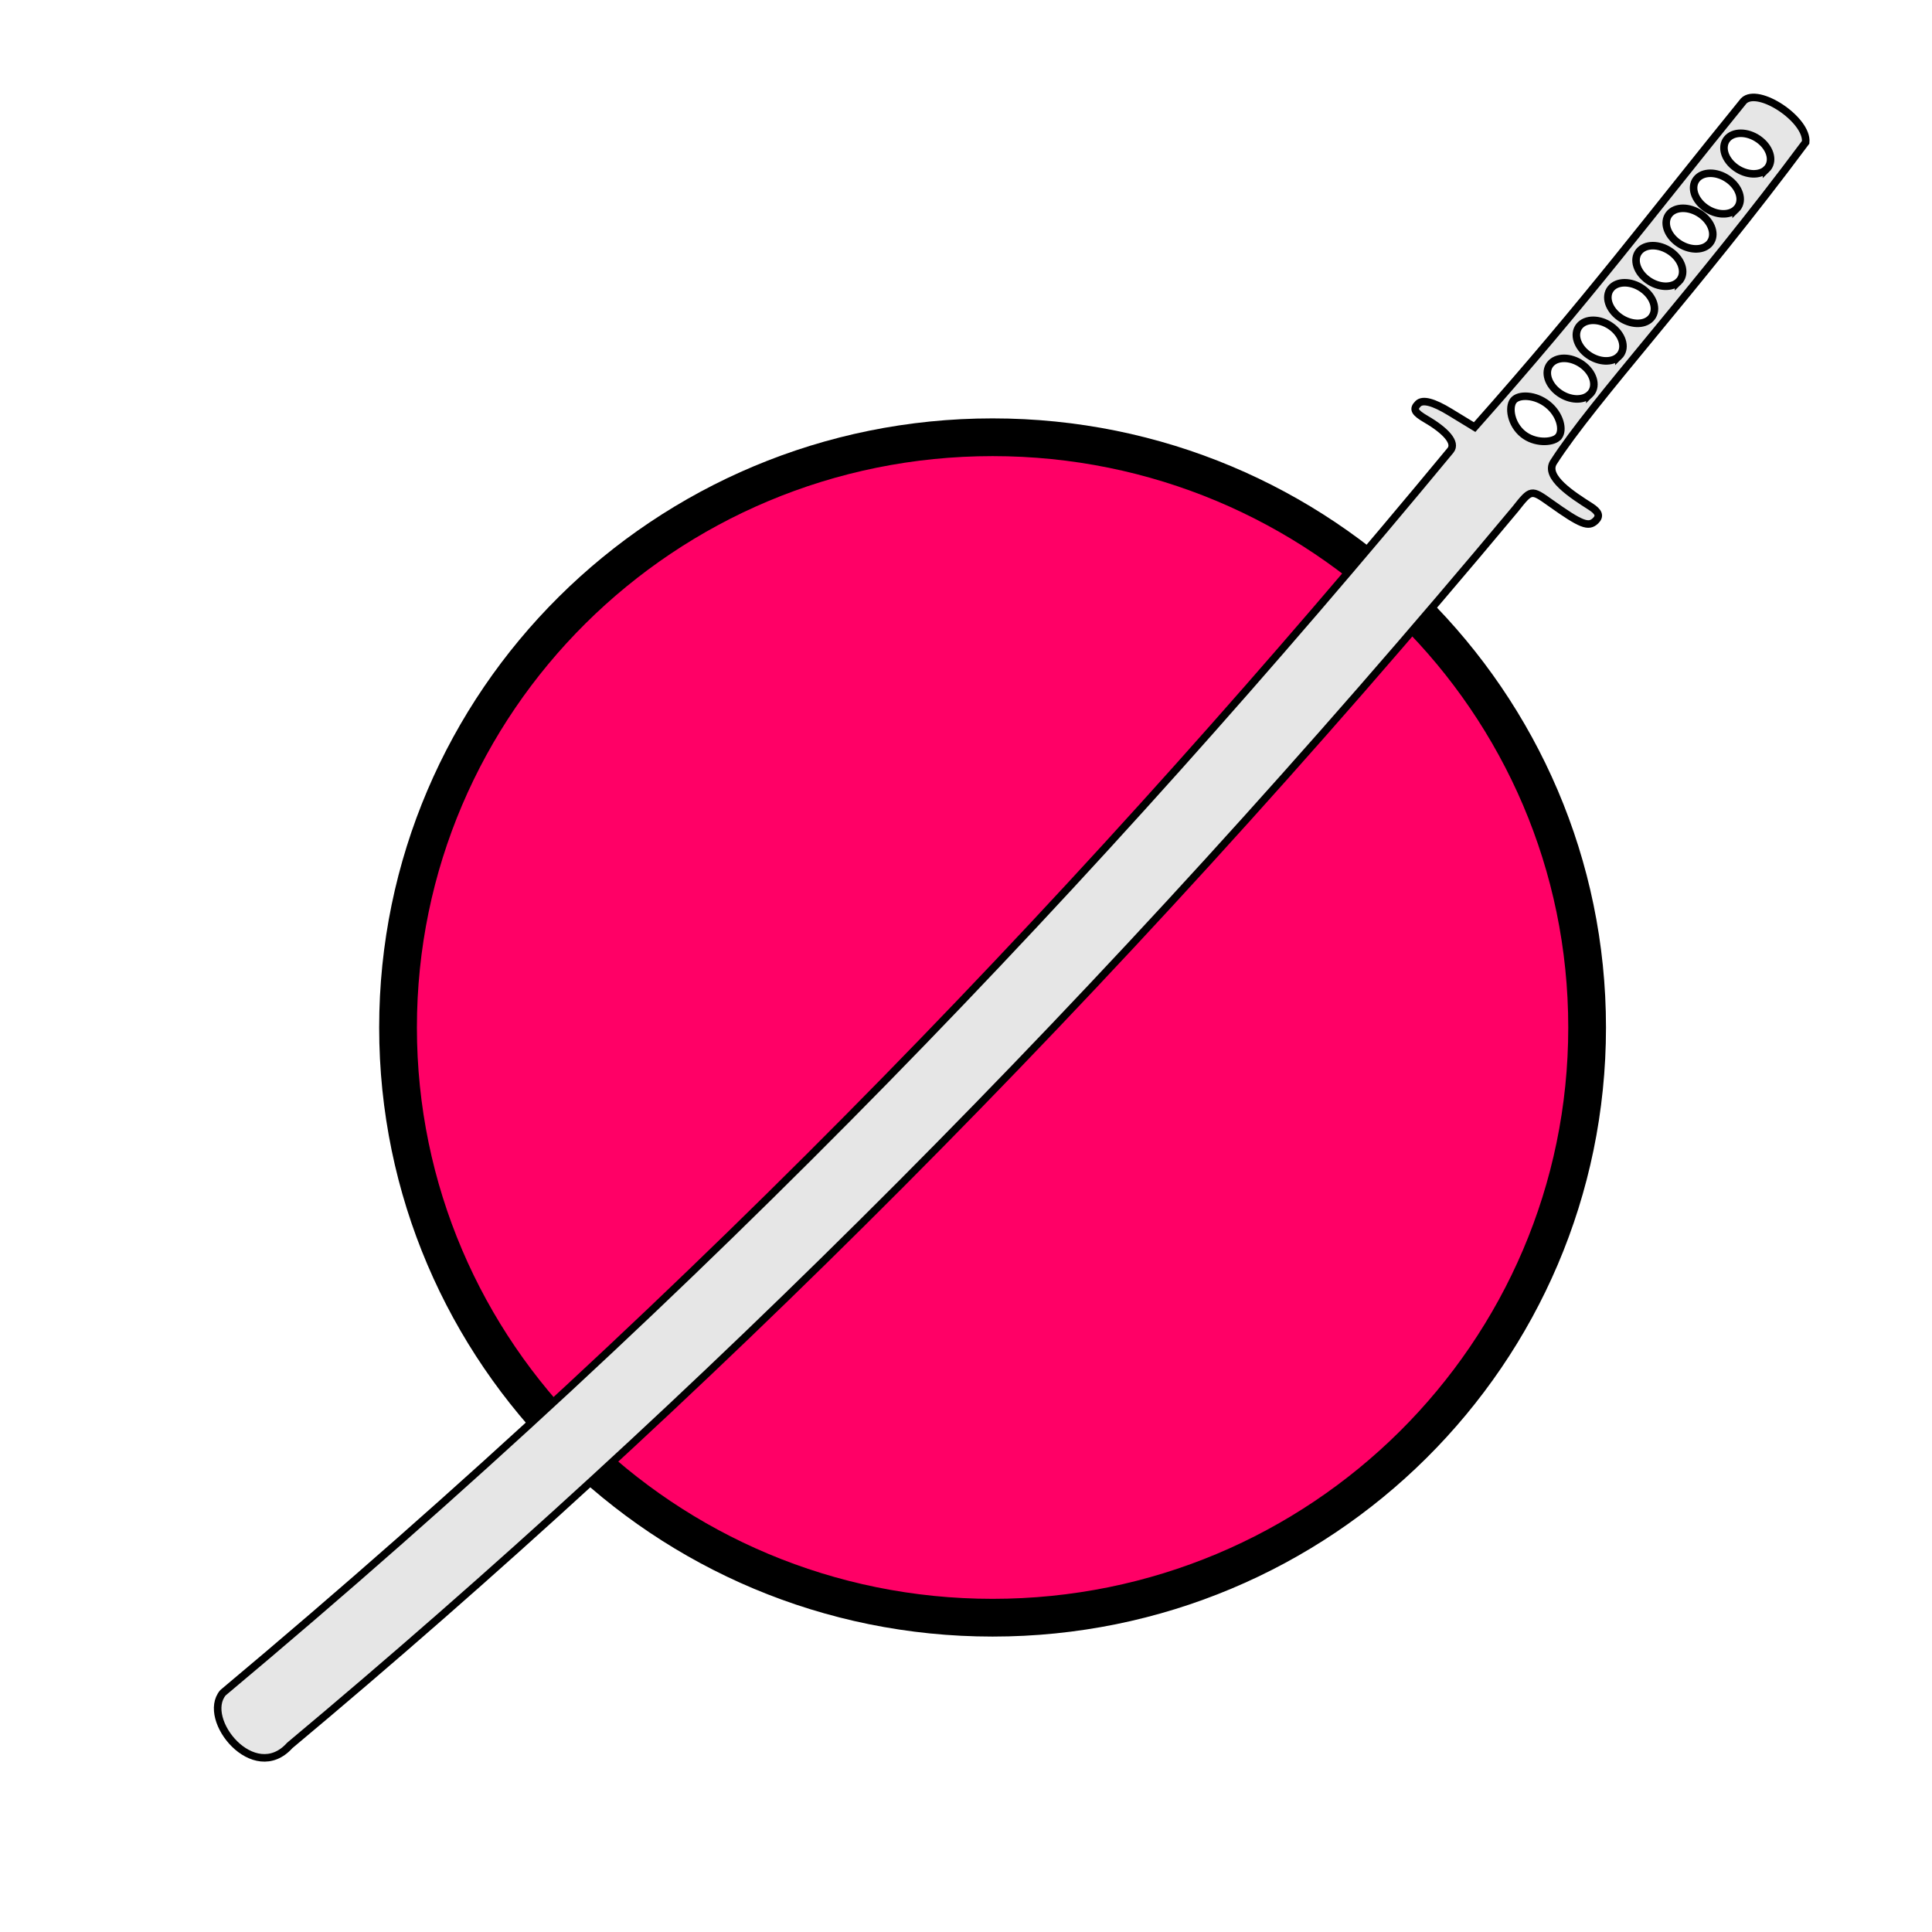
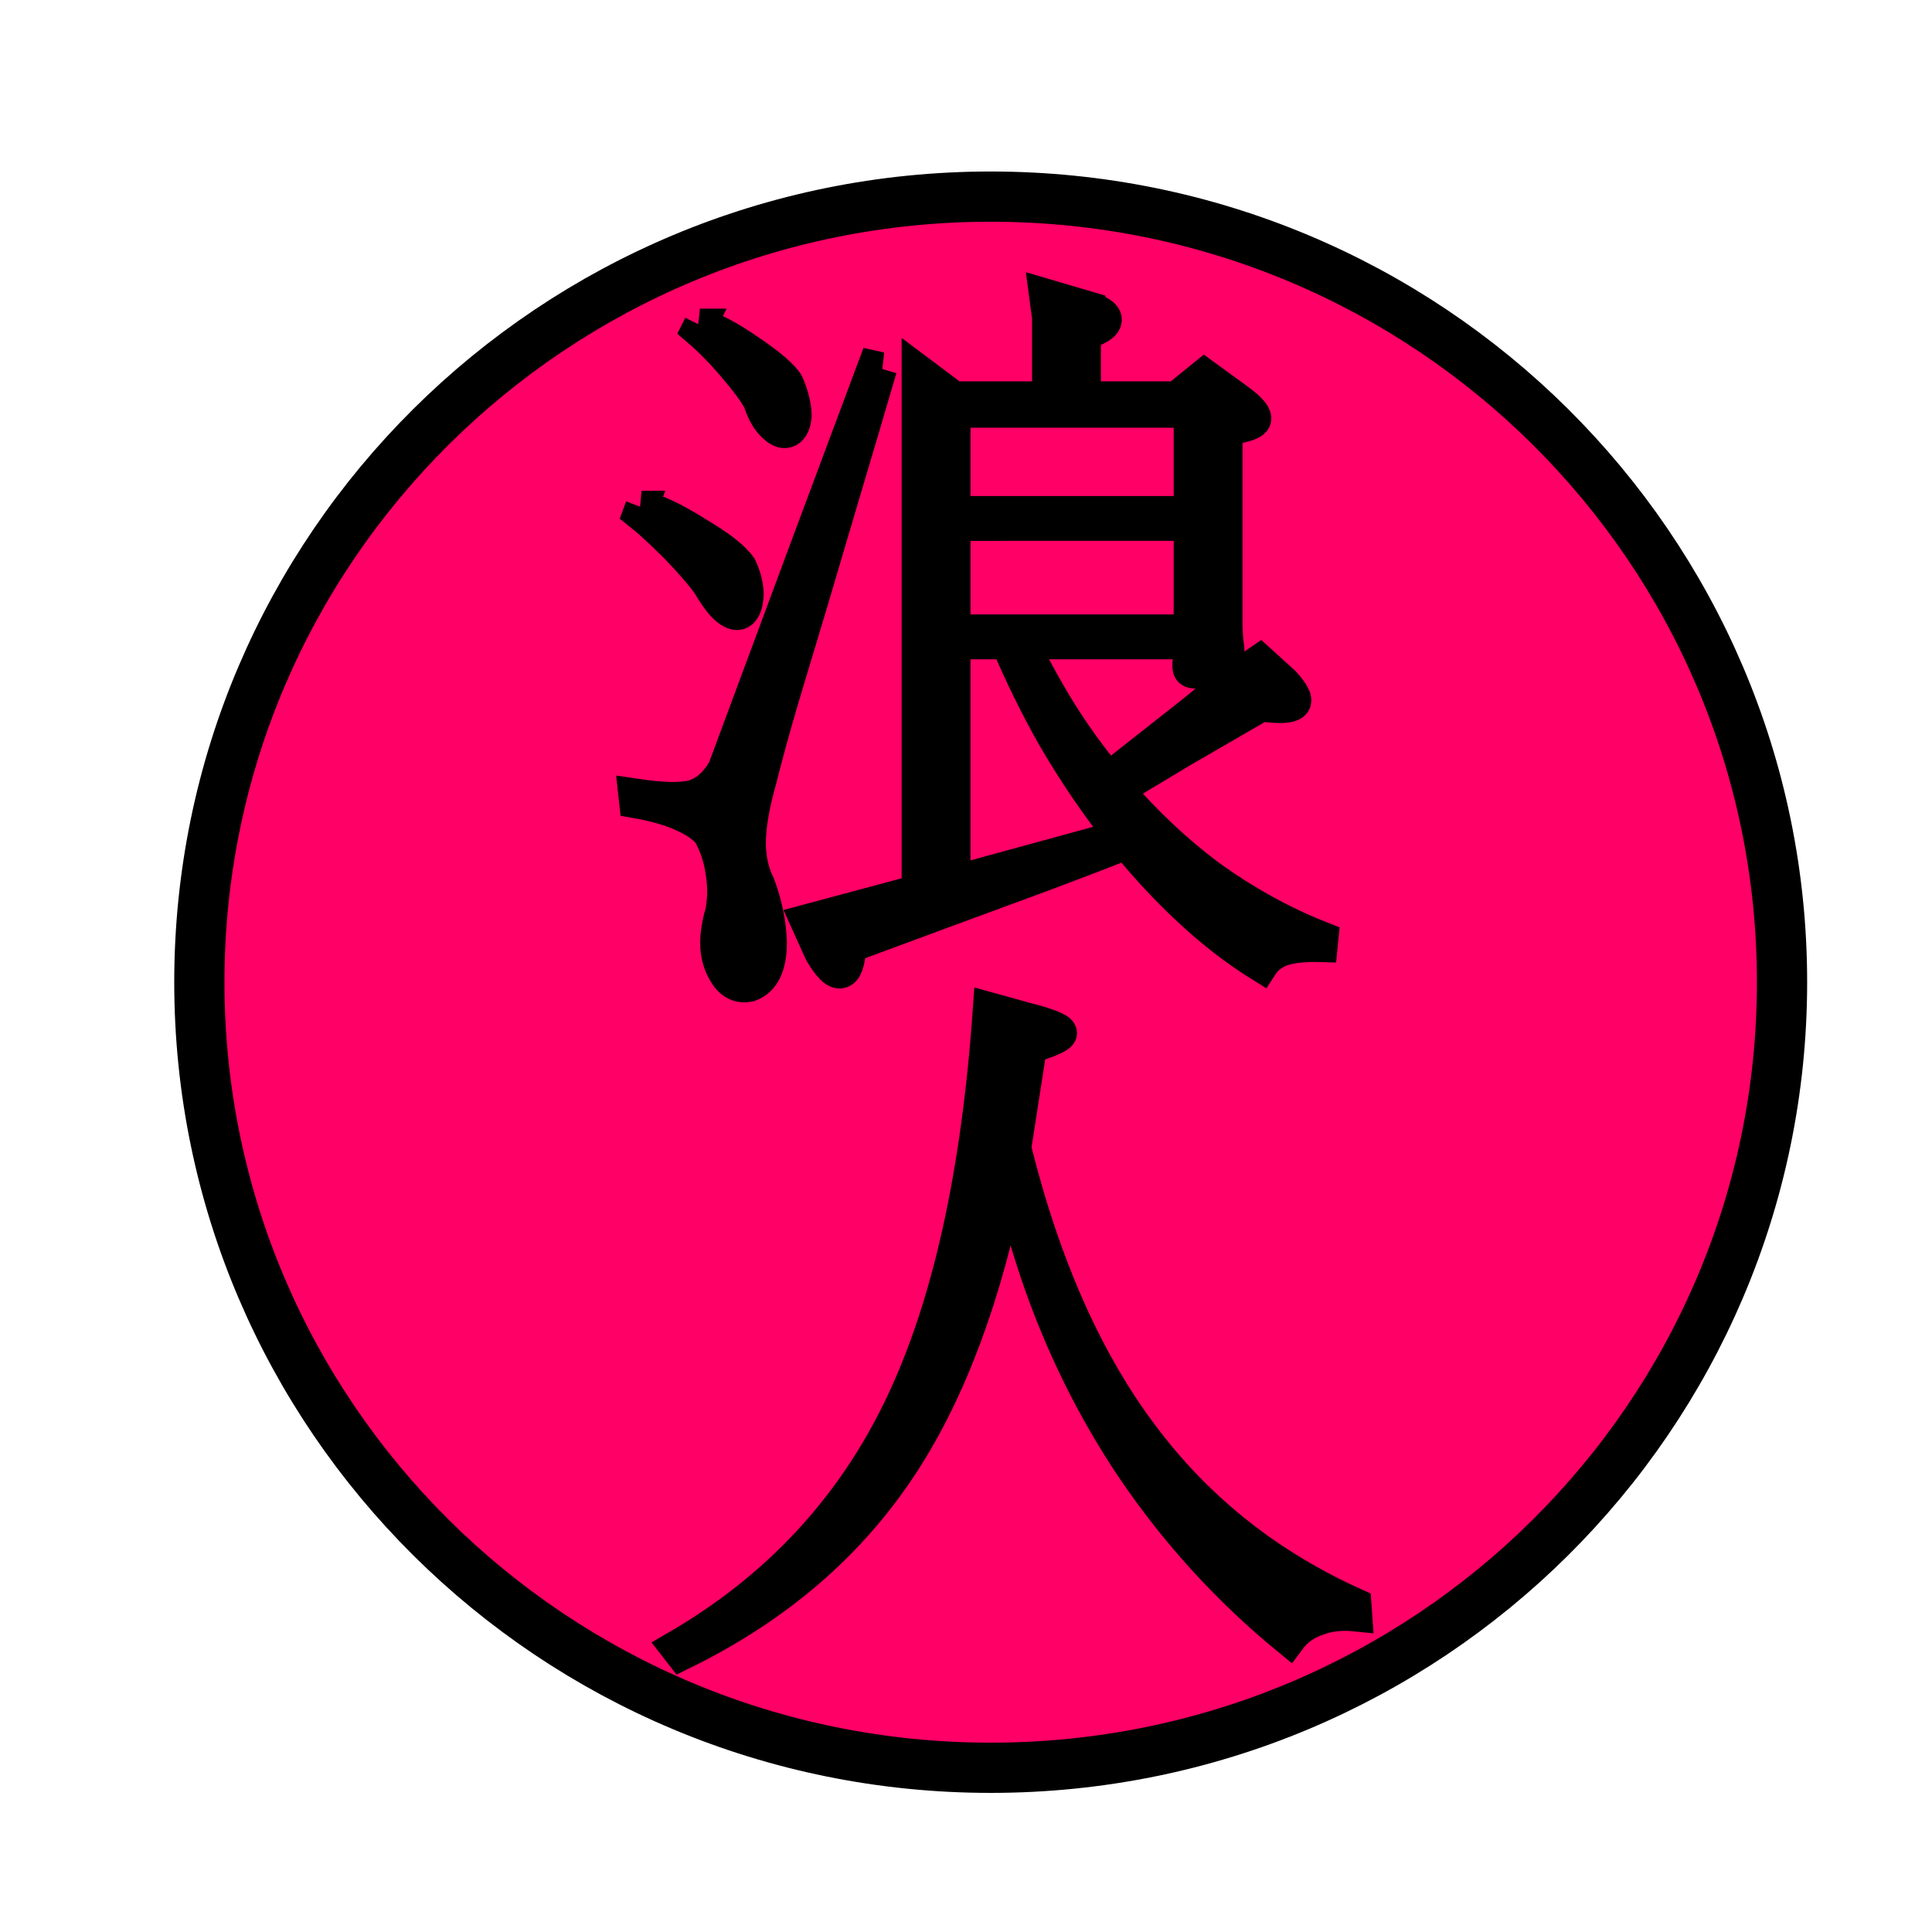
<svg xmlns="http://www.w3.org/2000/svg" viewBox="0 0 256 256" id="svg4164" version="1.1">
  <defs id="defs4166">
    <marker orient="auto" refY="0.0" refX="0.0" id="Arrow1Lstart" style="overflow:visible">
      <path id="path4233" d="M 0.0,0.0 L 5.0,-5.0 L -12.5,0.0 L 5.0,5.0 L 0.0,0.0 z " style="fill-rule:evenodd;stroke:#000000;stroke-width:1pt;stroke-opacity:1;fill:#000000;fill-opacity:1" transform="scale(0.8) translate(12.5,0)" />
    </marker>
  </defs>
  <g id="layer2" style="display:inline" />
  <g id="layer1" transform="translate(0,-796.3622)" style="display:inline">
-     <ellipse style="opacity:1;fill:#ff0066;fill-opacity:1;stroke:#000000;stroke-width:5;stroke-linecap:round;stroke-linejoin:round;stroke-miterlimit:4;stroke-dasharray:none;stroke-dashoffset:0;stroke-opacity:1" id="path4197" cx="131.522" cy="932.508" rx="78.78" ry="78.208" />
-     <path style="fill:#e6e6e6;stroke:#000000;stroke-width:1;stroke-miterlimit:4;stroke-dasharray:none" d="m 211.43,865.354 c 0.627,-0.616 0.424,-1.173 -0.686,-1.881 -2.33,-1.485 -6.145,-3.907 -4.891,-5.865 5.208,-8.13 19.017,-23.03 33.408,-42.394 0.302,-2.974 -6.299,-7.383 -8.209,-5.483 -12.468,15.337 -20.569,26.239 -35.654,43.224 l -3.285,-2.002 c -2.184,-1.331 -3.591,-1.698 -4.204,-1.097 -0.724,0.712 -0.496,1.154 1.073,2.069 2.54,1.481 4.06,3.089 3.209,4.118 -46.78,56.551 -98.651,111.034 -162.65,164.62 -2.963,3.521 4.122,12.237 8.853,6.979 53.465,-44.697 108.267,-98.944 162.392,-163.823 2.083,-2.641 2.096,-2.644 4.632,-0.84 4.093,2.913 5.07,3.299 6.013,2.373 z m -5.054,-11 c -0.791,0.677 -3.013,0.773 -4.547,-0.453 -1.649,-1.318 -1.975,-3.602 -1.285,-4.465 0.69,-0.862 2.892,-0.795 4.541,0.523 1.65,1.318 2.12,3.389 1.43,4.251 -0.041,0.052 -0.088,0.099 -0.139,0.143 z m 4.282,-5.742 c -0.898,0.876 -2.641,0.801 -4.031,-0.174 -1.495,-1.048 -2.043,-2.749 -1.224,-3.802 0.82,-1.053 2.698,-1.056 4.194,-0.007 1.496,1.048 2.043,2.751 1.223,3.803 -0.049,0.064 -0.103,0.124 -0.162,0.181 z m 3.852,-5.04 c -0.898,0.876 -2.64,0.801 -4.03,-0.173 -1.496,-1.048 -2.043,-2.751 -1.223,-3.803 0.821,-1.052 2.698,-1.055 4.193,-0.006 1.496,1.048 2.043,2.751 1.223,3.803 -0.05,0.063 -0.104,0.123 -0.163,0.18 z m 4.172,-4.975 c -0.898,0.877 -2.641,0.802 -4.033,-0.173 -1.495,-1.048 -2.041,-2.75 -1.221,-3.802 0.82,-1.053 2.697,-1.057 4.193,-0.009 1.496,1.048 2.043,2.751 1.223,3.803 -0.049,0.064 -0.103,0.124 -0.162,0.181 z m 3.736,-4.915 c -0.898,0.876 -2.641,0.801 -4.031,-0.174 -1.496,-1.048 -2.043,-2.751 -1.223,-3.803 0.821,-1.052 2.698,-1.055 4.193,-0.006 1.496,1.048 2.043,2.751 1.223,3.803 -0.049,0.064 -0.103,0.124 -0.162,0.181 z m 3.997,-4.952 c -0.898,0.877 -2.641,0.802 -4.033,-0.173 -1.495,-1.048 -2.041,-2.75 -1.221,-3.802 0.82,-1.053 2.697,-1.057 4.193,-0.009 1.496,1.048 2.043,2.751 1.223,3.803 -0.049,0.064 -0.103,0.124 -0.162,0.181 z m 3.628,-4.642 c -0.898,0.876 -2.64,0.801 -4.03,-0.173 -1.496,-1.048 -2.043,-2.751 -1.223,-3.803 0.821,-1.052 2.698,-1.055 4.193,-0.006 1.496,1.048 2.043,2.751 1.223,3.803 -0.05,0.063 -0.104,0.123 -0.163,0.18 z m 4.025,-5.301 c -0.898,0.876 -2.64,0.801 -4.03,-0.173 -1.496,-1.048 -2.043,-2.751 -1.223,-3.803 0.821,-1.052 2.698,-1.055 4.193,-0.006 1.496,1.048 2.043,2.751 1.223,3.803 -0.05,0.063 -0.104,0.123 -0.163,0.18 z" id="path4195" />
+     <ellipse style="opacity:1;fill:#ff0066;fill-opacity:1;stroke:#000000;stroke-width:6.655;stroke-linecap:round;stroke-linejoin:round;stroke-miterlimit:4;stroke-dasharray:none;stroke-dashoffset:0;stroke-opacity:1" id="path4197" cx="131.272" cy="926.508" rx="104.857" ry="104.094" />
+     <flowRoot xml:space="preserve" id="flowRoot865" style="fill:black;stroke:none;stroke-opacity:1;stroke-width:1px;stroke-linejoin:miter;stroke-linecap:butt;fill-opacity:1;font-family:sans-serif;font-style:normal;font-weight:normal;font-size:40px;line-height:125%;letter-spacing:0px;word-spacing:0px">
+       <flowRegion id="flowRegion867">
+         <rect id="rect869" width="215.668" height="193.394" x="5.303" y="13.816" />
+       </flowRegion>
+       <flowPara id="flowPara871" />
+     </flowRoot>
+     <text xml:space="preserve" style="font-style:normal;font-weight:normal;font-size:40px;line-height:125%;font-family:sans-serif;letter-spacing:0px;word-spacing:0px;fill:#000000;fill-opacity:1;stroke:none;stroke-width:1px;stroke-linecap:butt;stroke-linejoin:miter;stroke-opacity:1" x="51.265" y="833.159" id="text875">
+       <tspan id="tspan873" x="51.265" y="869.652" />
+     </text>
+     <flowRoot xml:space="preserve" id="flowRoot877" style="fill:black;stroke:none;stroke-opacity:1;stroke-width:1px;stroke-linejoin:miter;stroke-linecap:butt;fill-opacity:1;font-family:sans-serif;font-style:normal;font-weight:normal;font-size:40px;line-height:125%;letter-spacing:0px;word-spacing:0px">
+       <flowRegion id="flowRegion879">
+         <rect id="rect881" width="192.333" height="199.404" x="14.142" y="15.584" />
+       </flowRegion>
+       <flowPara id="flowPara883" />
+     </flowRoot>
+     <path id="path895" style="font-style:normal;font-variant:normal;font-weight:normal;font-stretch:normal;font-size:medium;line-height:125%;font-family:GungsuhChe;-inkscape-font-specification:GungsuhChe;letter-spacing:0px;word-spacing:0px;fill:#000000;fill-opacity:1;stroke:#000000;stroke-width:4.356;stroke-linecap:butt;stroke-linejoin:miter;stroke-miterlimit:4;stroke-dasharray:none;stroke-opacity:1" d="m 143.597,836.957 -5.064,-1.49 0.397,2.979 v 10.625 h -12.711 q 0,0 0,0 0,0 0.199,0 l -4.766,-3.575 v 68.915 l -14.796,3.972 1.887,4.171 q 1.688,2.88 2.681,2.582 0.993,-0.199 1.192,-3.376 l 12.611,-4.667 q 8.937,-3.277 13.207,-4.866 7.15,-2.681 10.824,-4.171 3.972,4.866 8.242,8.838 4.667,4.369 9.632,7.448 0.894,-1.39 2.582,-2.085 1.986,-0.695 5.362,-0.596 l 0.099,-0.993 q -7.845,-3.078 -15.094,-8.341 -6.455,-4.866 -12.016,-11.32 l 8.441,-5.064 10.625,-6.157 q 3.575,0.497 4.27,-0.199 0.695,-0.596 -1.291,-2.78 l -3.178,-2.88 q -2.185,1.49 -4.667,3.376 -1.49,1.192 -4.667,3.773 l -10.725,8.441 q -3.476,-4.171 -6.455,-8.937 -2.681,-4.369 -4.965,-9.036 h 22.244 v 0.894 l -0.099,1.192 q -0.199,1.291 0.099,1.589 0.497,0.497 2.582,-0.199 1.887,-0.794 2.284,-1.688 0.298,-0.497 0,-2.085 l -0.099,-1.688 v -26.315 q 3.178,-0.497 3.674,-1.092 0.695,-0.794 -2.185,-2.88 l -4.369,-3.178 -3.674,2.979 h -12.214 v -8.54 q 2.681,-0.794 2.78,-1.787 0,-0.993 -2.88,-1.787 z m 14.101,13.902 v 13.406 h -31.28 v -13.406 z m -64.943,-11.42 -0.298,0.596 q 2.681,2.284 5.362,5.561 2.582,3.078 2.979,4.369 0.695,1.986 1.887,2.979 0.993,0.894 1.787,0.497 0.794,-0.497 0.894,-1.986 0,-1.787 -0.993,-4.171 -0.794,-1.49 -4.866,-4.27 -4.27,-2.979 -6.753,-3.575 z m -7.746,24.13 -0.298,0.794 q 1.887,1.49 4.866,4.469 2.979,3.078 4.369,5.064 1.49,2.582 2.681,3.376 1.192,0.794 1.787,0 0.596,-0.695 0.596,-2.383 -0.099,-1.688 -0.894,-3.376 -1.291,-1.887 -5.859,-4.568 -4.568,-2.88 -7.249,-3.376 z m 31.677,-18.371 -0.894,-0.199 -9.235,24.726 -10.625,28.599 q -1.688,2.88 -4.171,3.575 -2.383,0.596 -7.646,-0.199 l 0.099,0.894 q 3.972,0.695 6.455,1.887 2.185,0.993 3.277,2.284 1.291,2.284 1.688,4.965 0.497,2.681 0,5.462 -1.39,4.667 0.099,7.547 1.291,2.681 3.575,2.185 2.78,-0.993 2.78,-5.66 -0.099,-3.773 -1.589,-7.746 -1.192,-2.383 -1.192,-5.462 0,-3.277 1.39,-8.242 1.291,-5.164 3.178,-11.519 1.192,-3.972 3.674,-12.214 2.681,-9.036 4.171,-14.101 2.582,-8.639 4.965,-16.782 z m 41.012,20.655 v 14.101 H 126.417 V 865.854 Z M 126.417,913.221 v -31.677 h 7.05 q 2.681,6.355 6.157,12.512 4.171,7.15 8.937,13.108 z" />
+     <path id="path897" style="font-style:normal;font-variant:normal;font-weight:normal;font-stretch:normal;font-size:medium;line-height:125%;font-family:GungsuhChe;-inkscape-font-specification:GungsuhChe;letter-spacing:0px;word-spacing:0px;fill:#000000;fill-opacity:1;stroke:#000000;stroke-width:4.356;stroke-linecap:butt;stroke-linejoin:miter;stroke-miterlimit:4;stroke-dasharray:none;stroke-opacity:1" d="m 135.756,931.31 -4.667,-1.291 q -2.284,32.968 -11.718,52.63 -9.732,20.357 -29.791,31.975 l 0.695,0.894 q 18.967,-9.235 29.393,-25.322 9.434,-14.498 14.101,-38.033 4.766,21.549 16.285,38.728 8.739,12.909 20.754,22.74 1.39,-1.887 3.674,-2.681 2.284,-0.894 5.164,-0.596 l -0.099,-1.39 q -16.782,-7.547 -27.606,-21.648 -11.519,-14.895 -17.477,-38.827 l 2.085,-13.406 q 4.171,-1.291 3.972,-1.887 -0.099,-0.695 -4.766,-1.887 z" />
  </g>
</svg>
